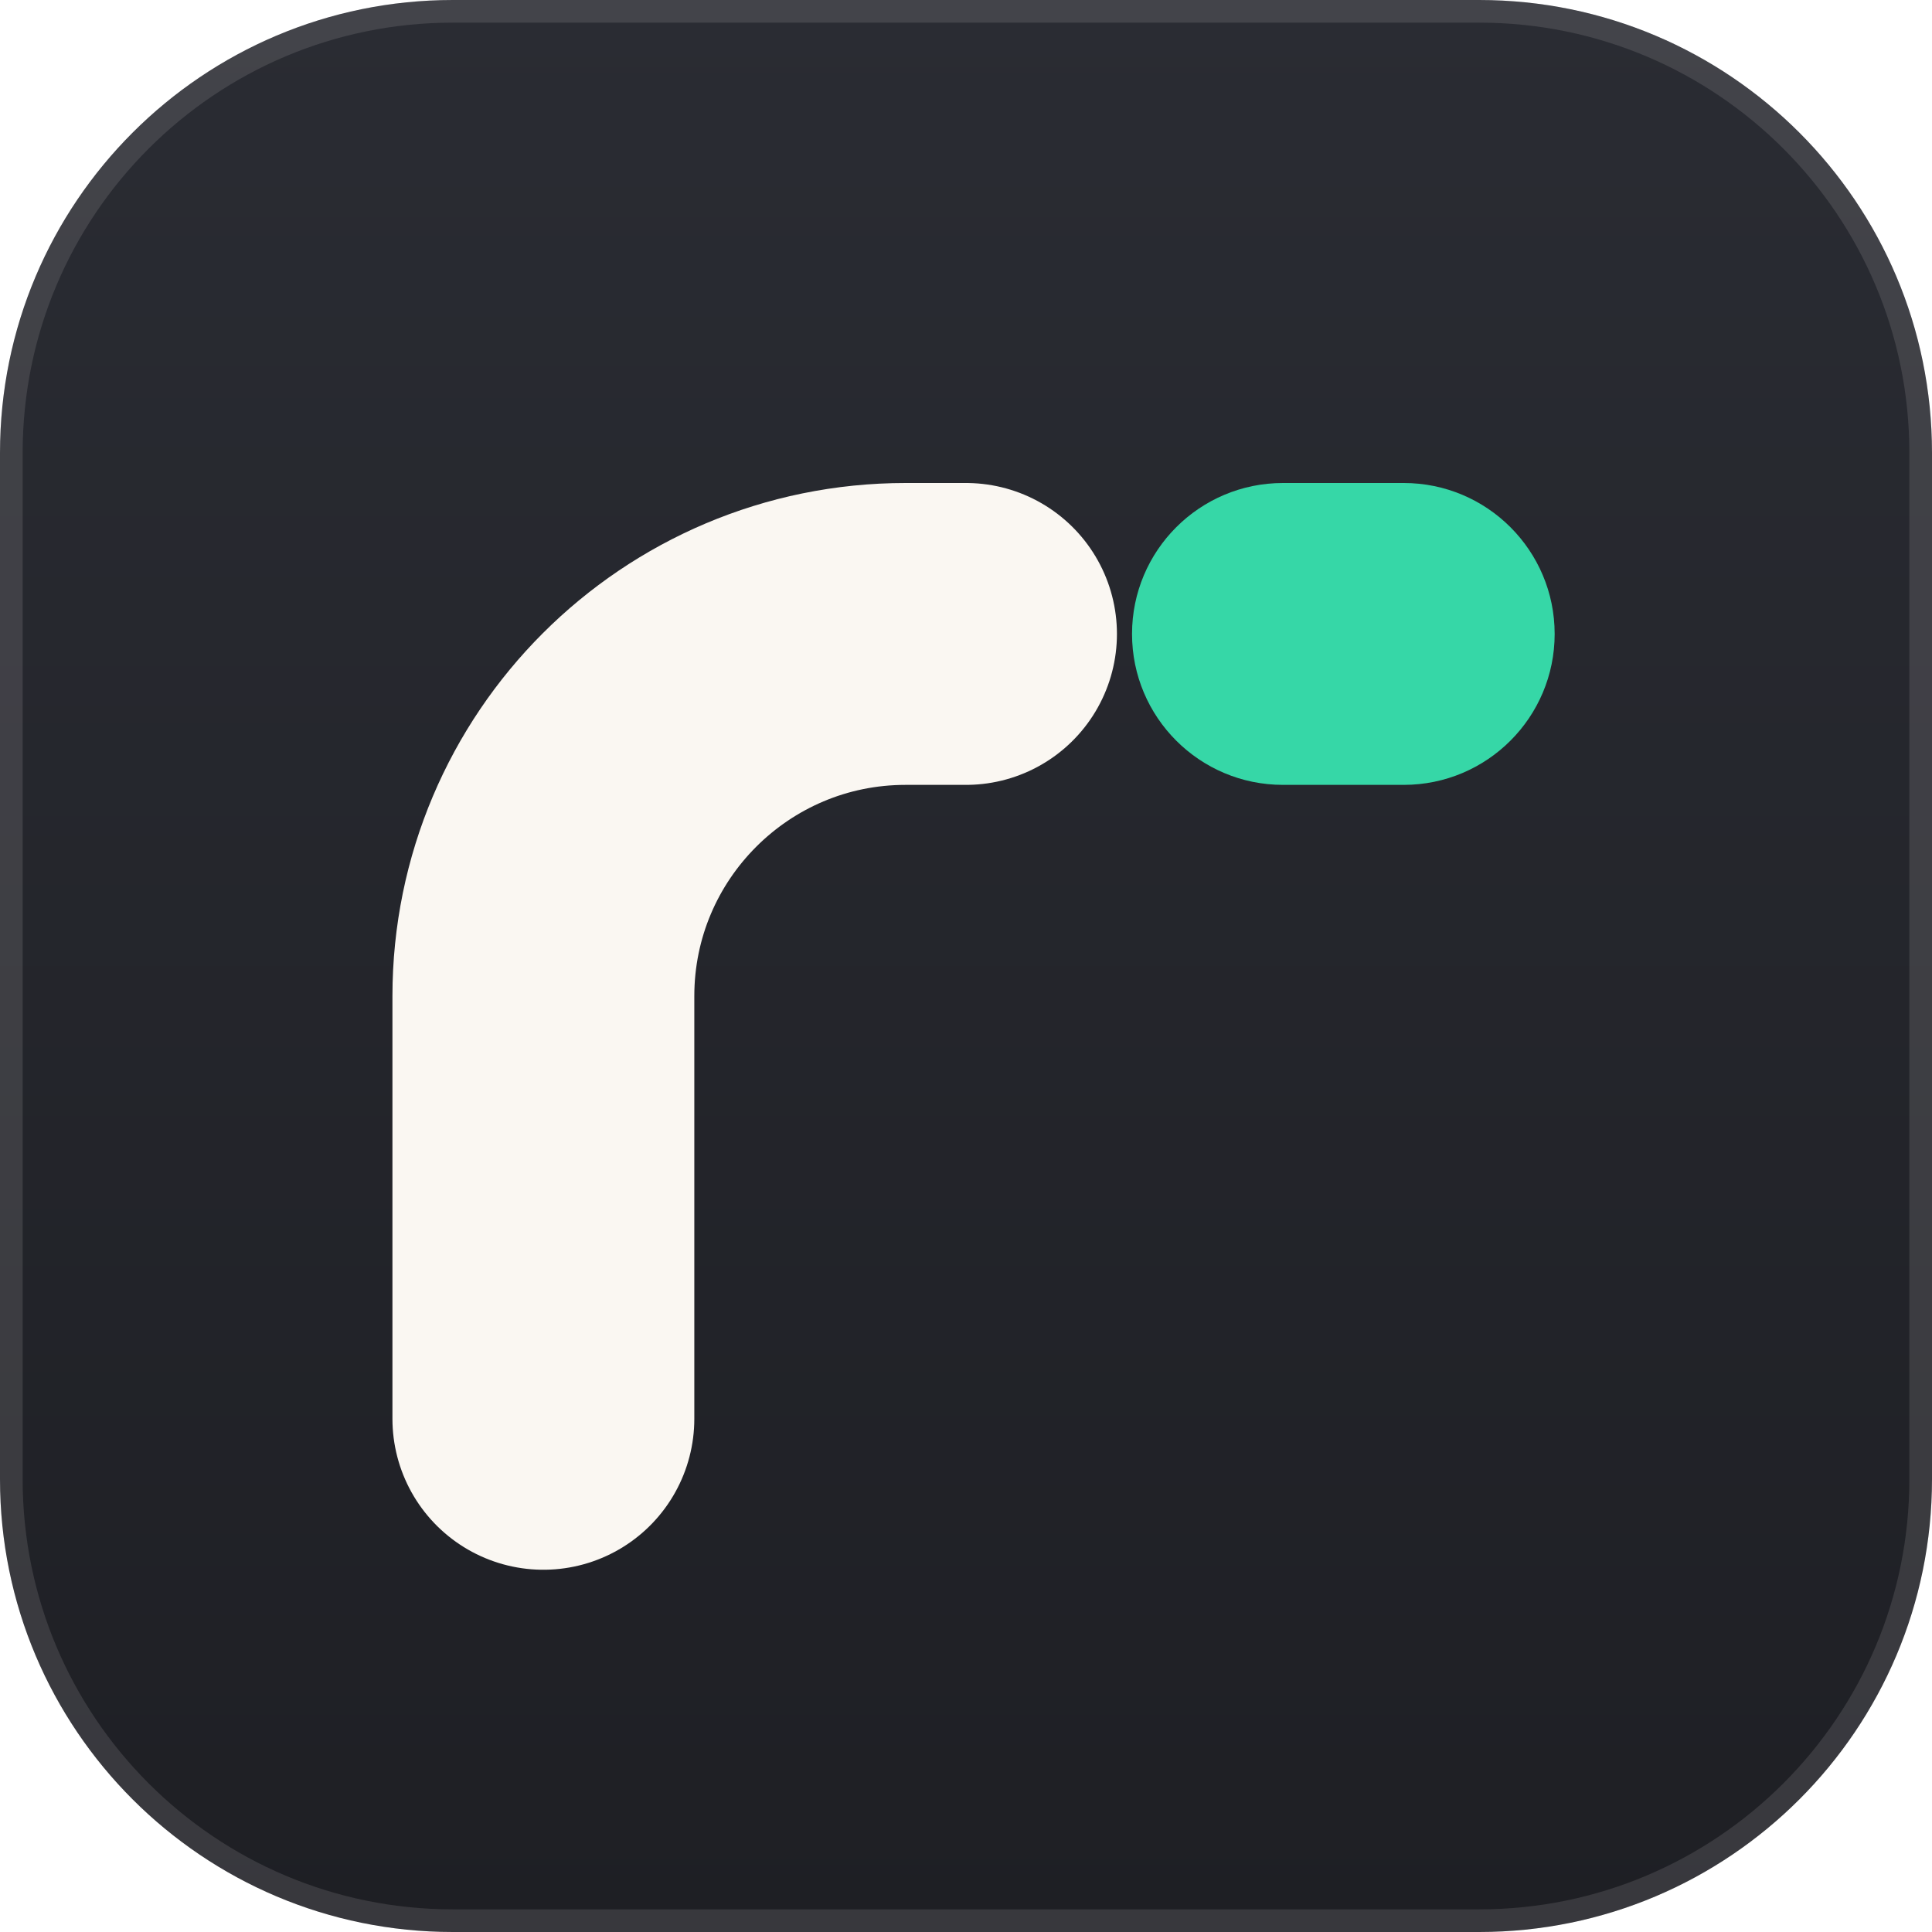
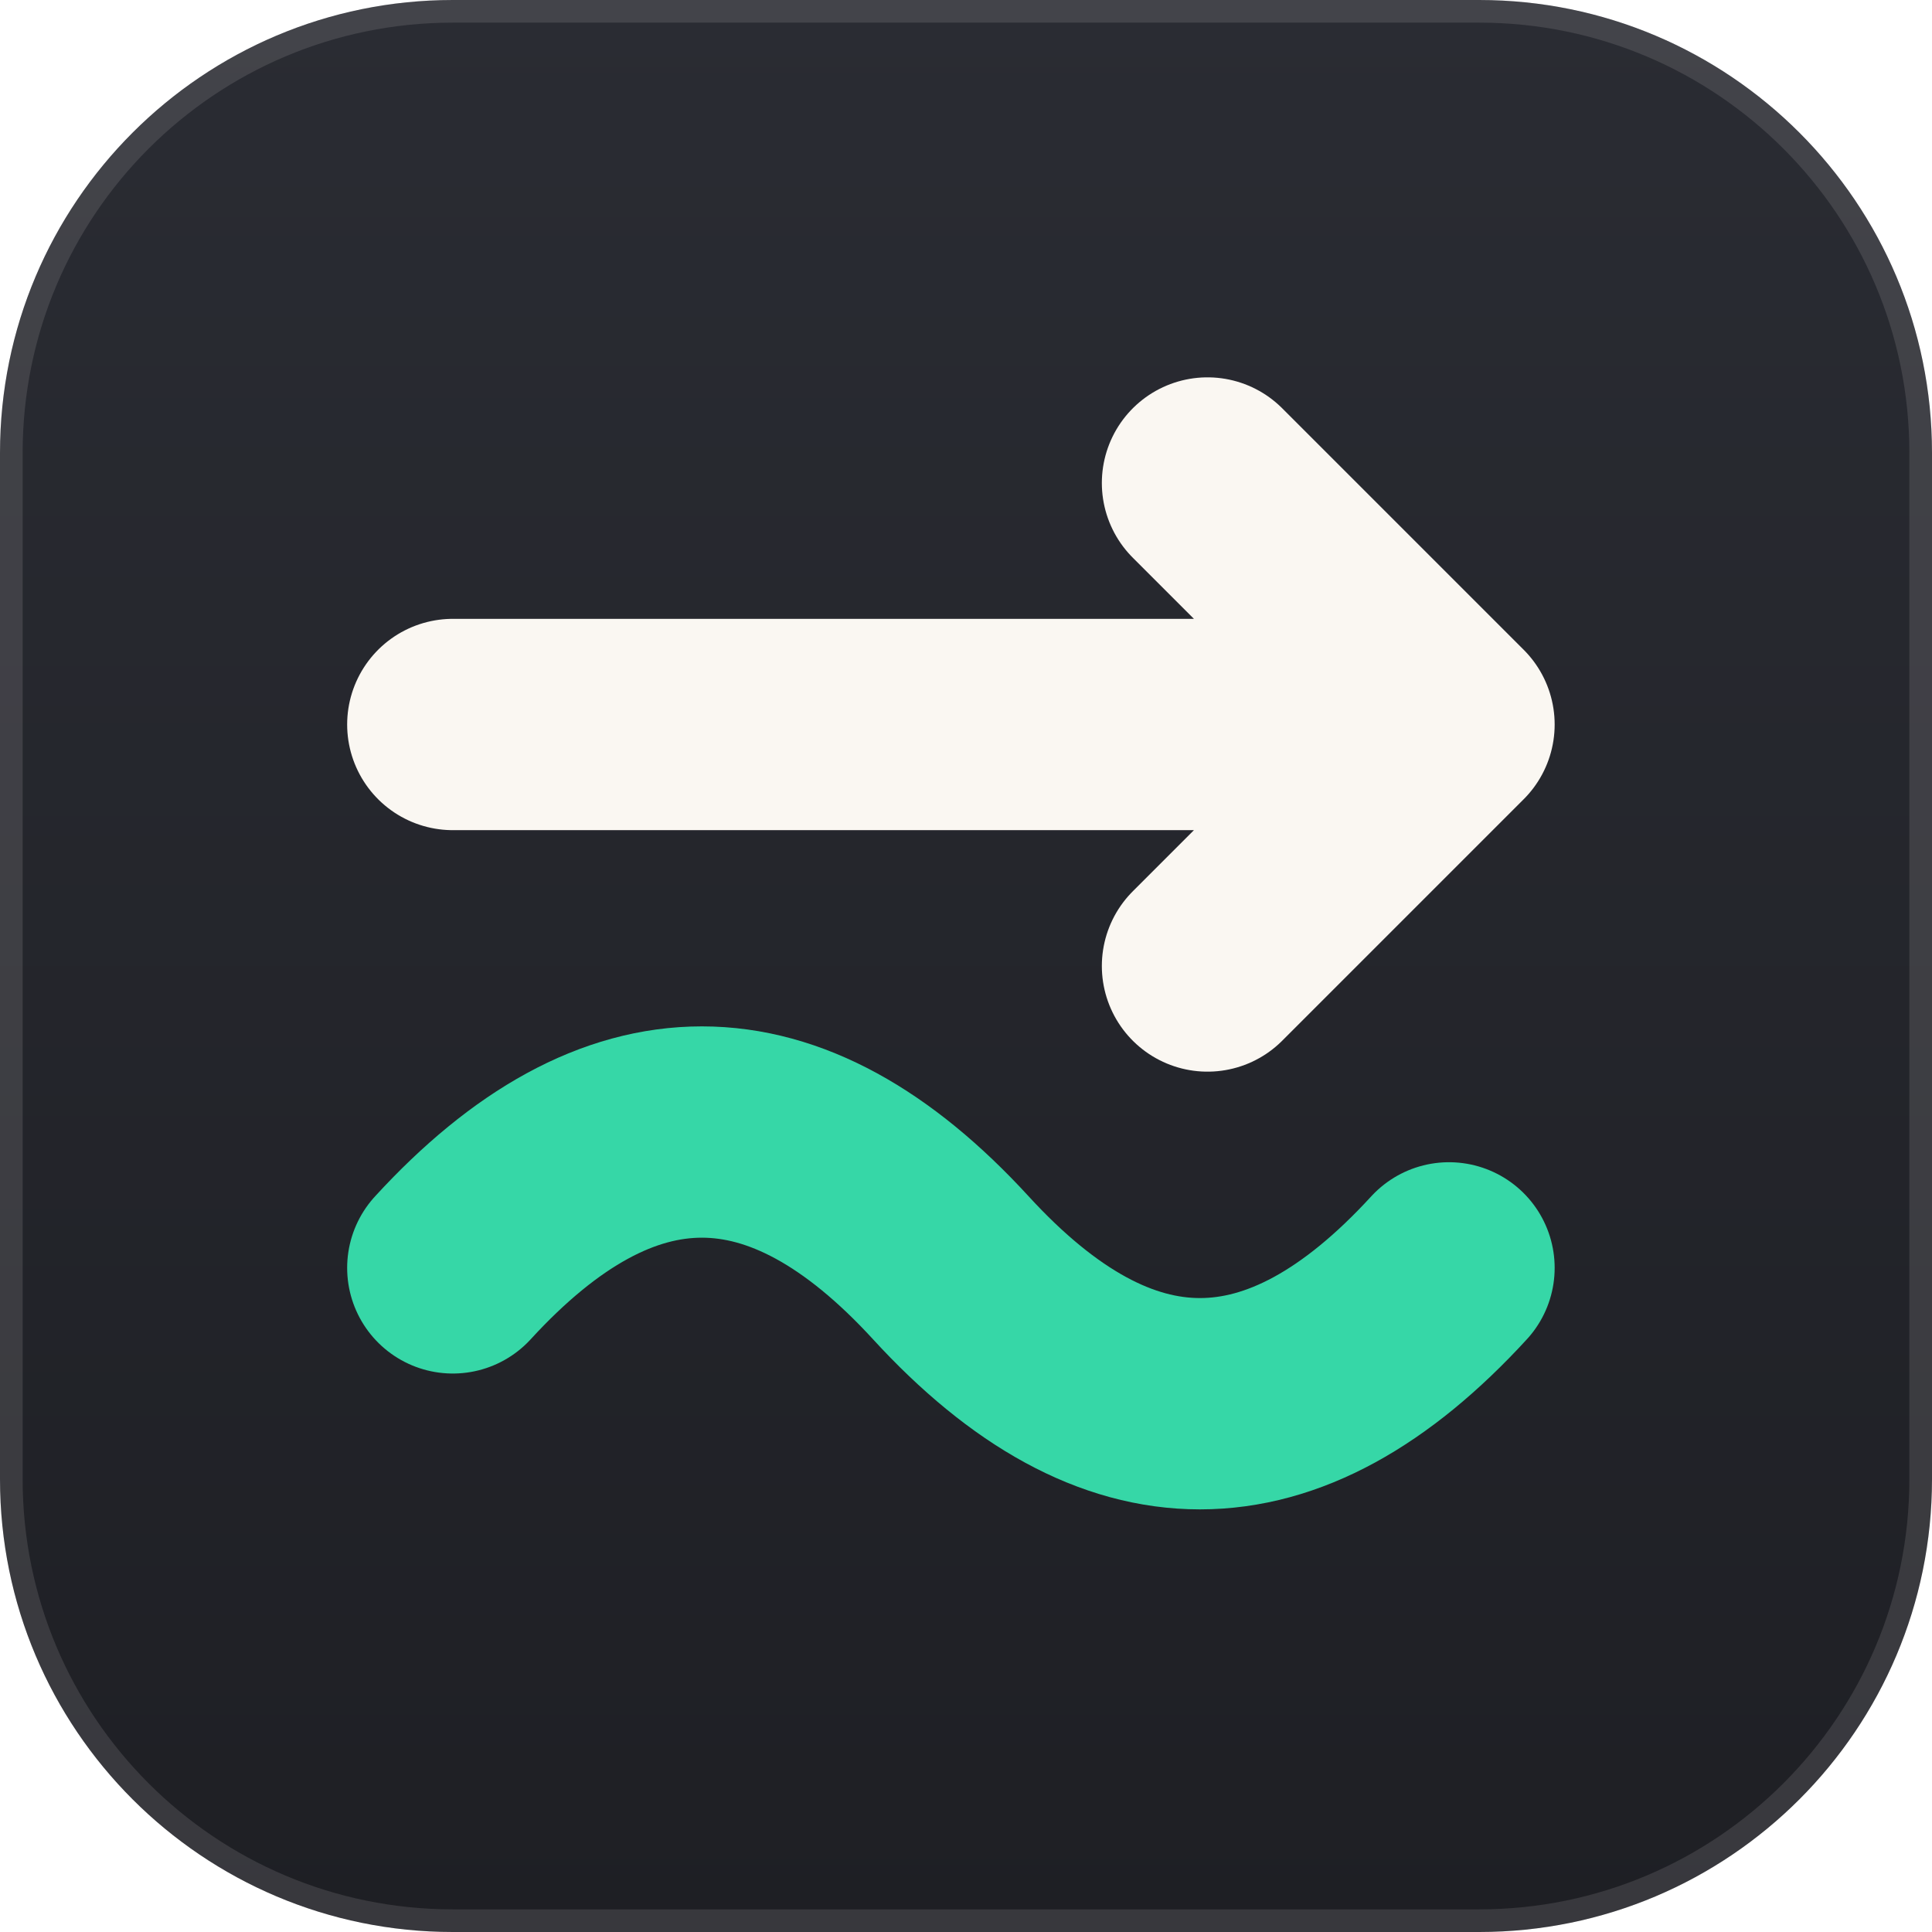
<svg xmlns="http://www.w3.org/2000/svg" width="512" height="512" viewBox="0 0 512 512" role="img" aria-labelledby="title desc">
  <defs>
    <linearGradient id="tile" x1="0" y1="0" x2="0" y2="1">
      <stop offset="0" stop-color="#2A2C33" />
      <stop offset="1" stop-color="#1E1F24" />
    </linearGradient>
  </defs>
  <g transform="translate(0 0) scale(4)">
    <rect width="128" height="128" rx="30" fill="url(#tile)" />
    <rect x="0.75" y="0.75" width="126.5" height="126.5" rx="29.25" fill="none" stroke="#FAF7F2" stroke-opacity="0.12" stroke-width="1.5" />
-     <path d="M36 94V66a24 24 0 0 1 24-24h4" fill="none" stroke="#FAF7F2" stroke-width="20" stroke-linecap="round" />
-     <rect x="75" y="32" width="28" height="20" rx="10" fill="#36D7A7" />
+     <path d="M30 48H96M80 32L96 48L80 64" fill="none" stroke="#FAF7F2" stroke-width="14" stroke-linecap="round" stroke-linejoin="round" />
+     <path d="M30 84C41 72 52 72 63 84S85 96 96 84" fill="none" stroke="#36D7A7" stroke-width="14" stroke-linecap="round" stroke-linejoin="round" />
  </g>
</svg>
